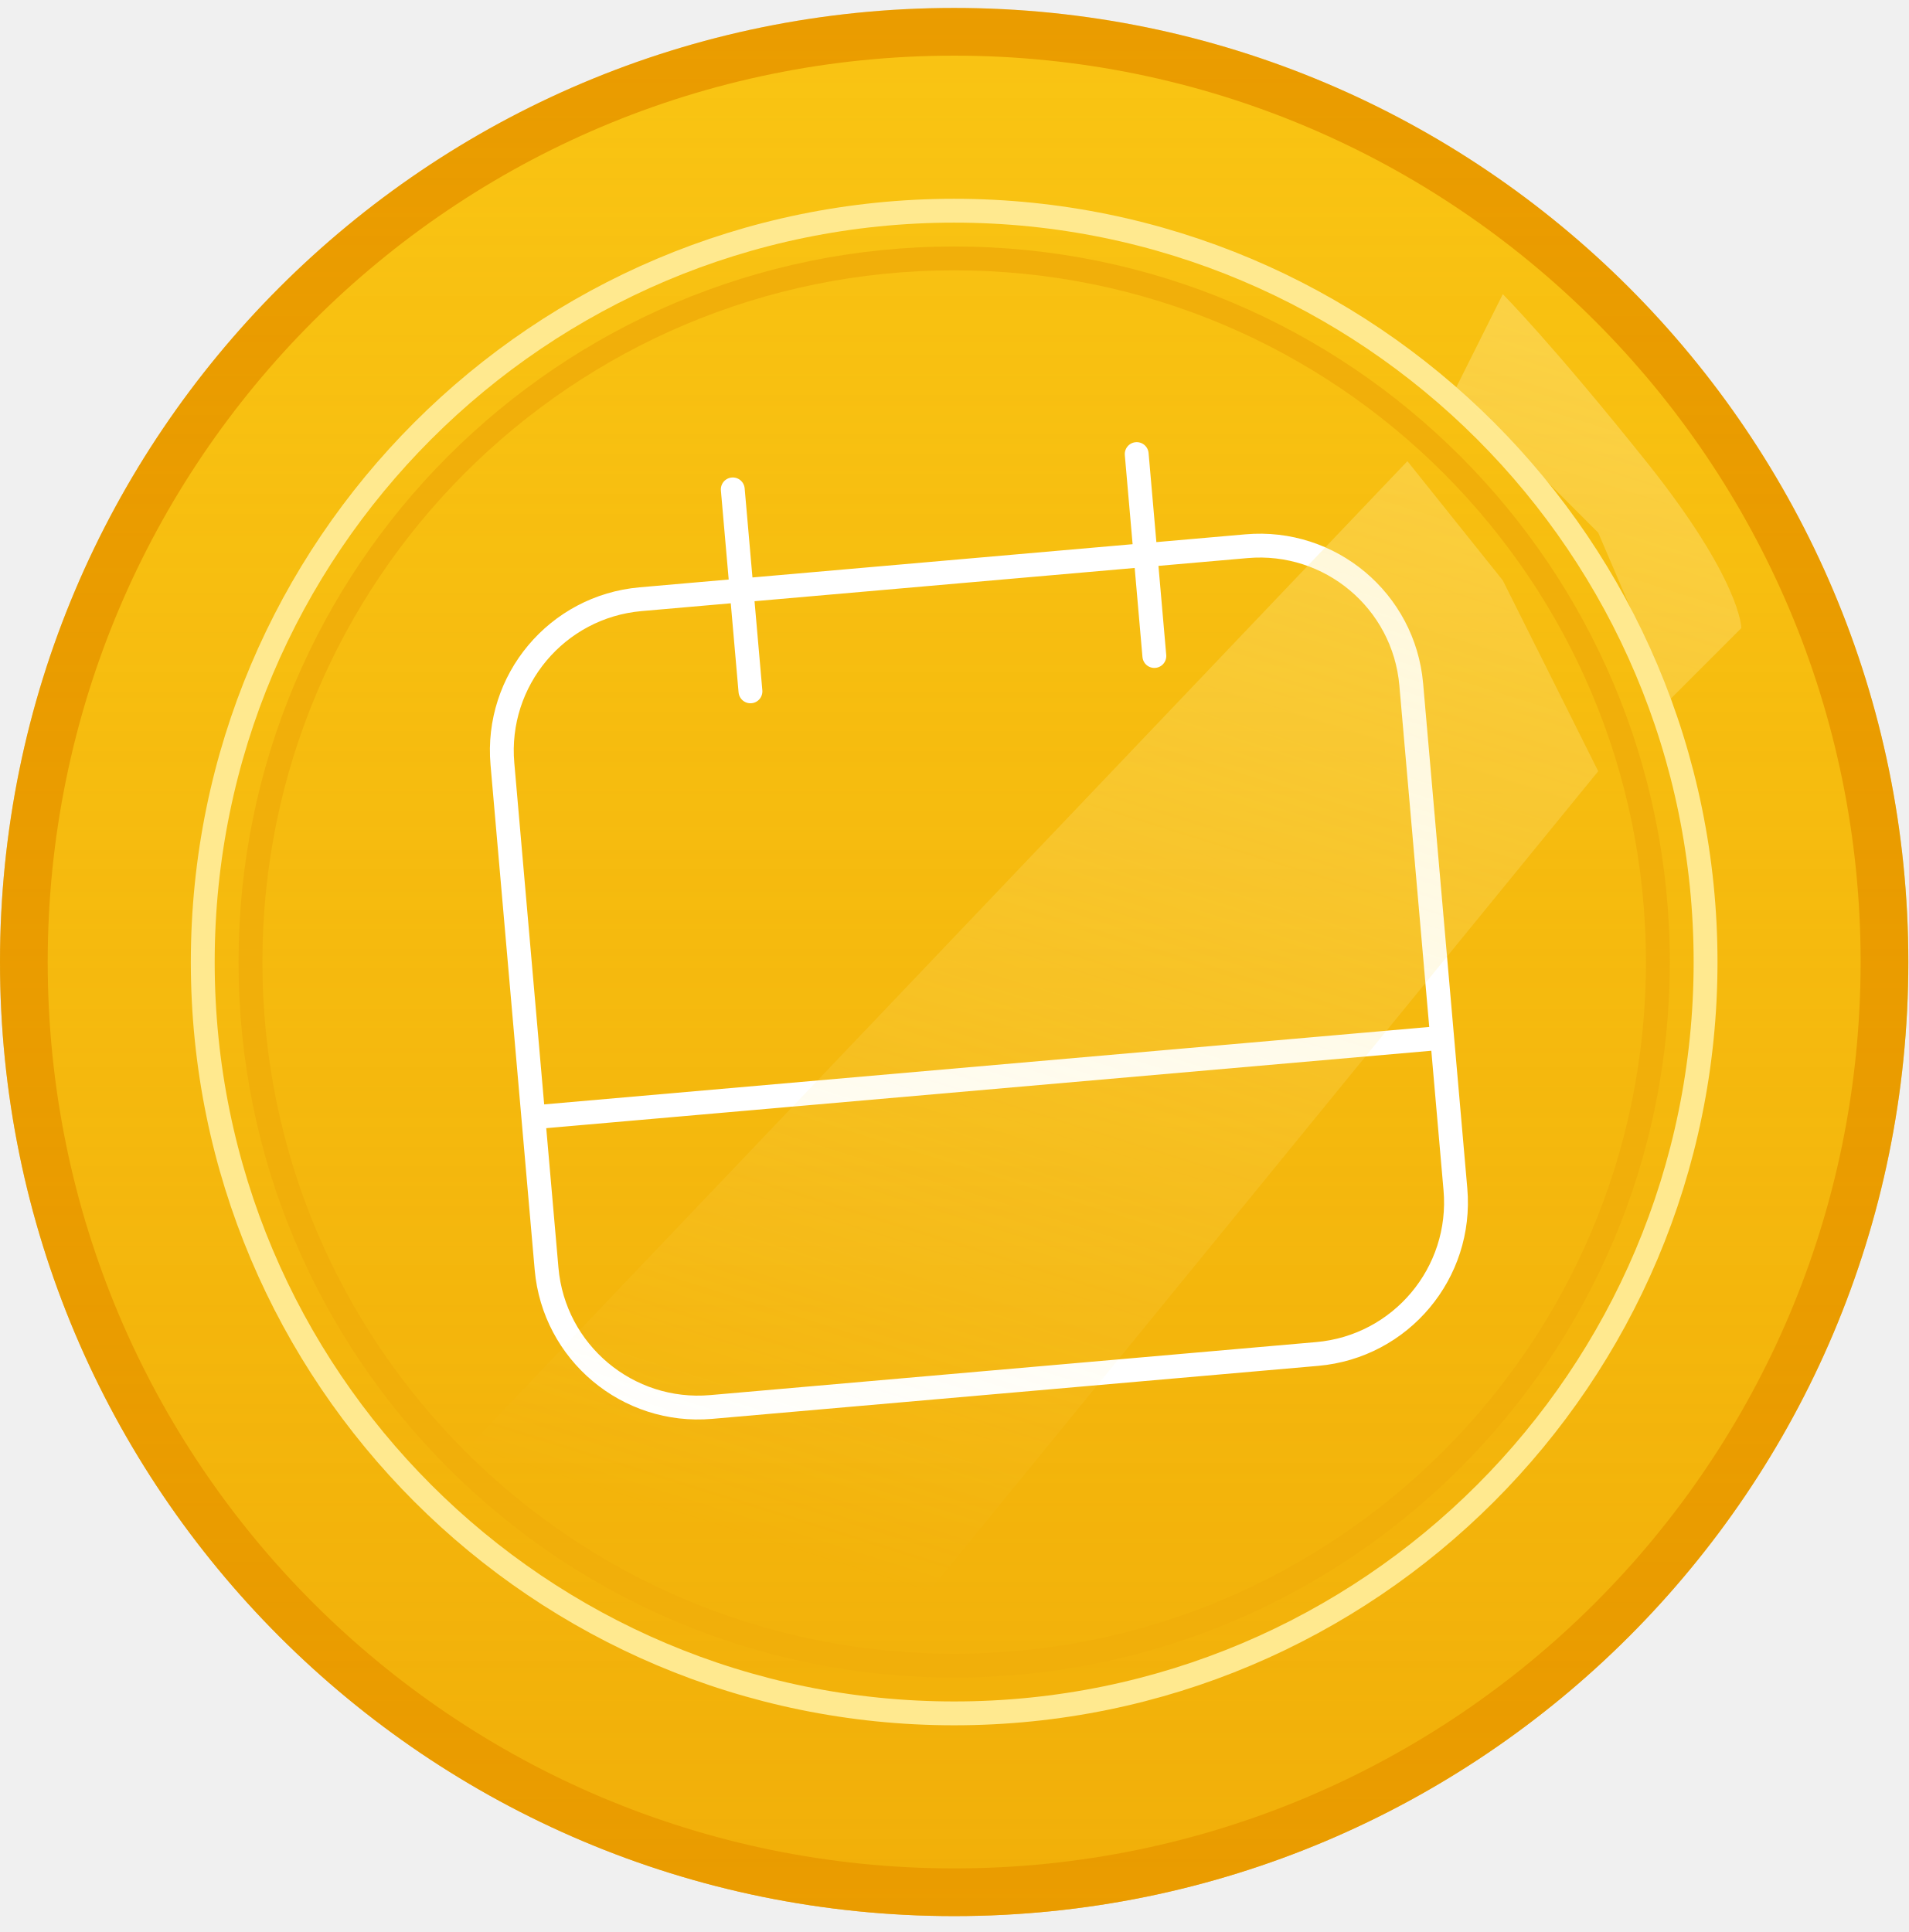
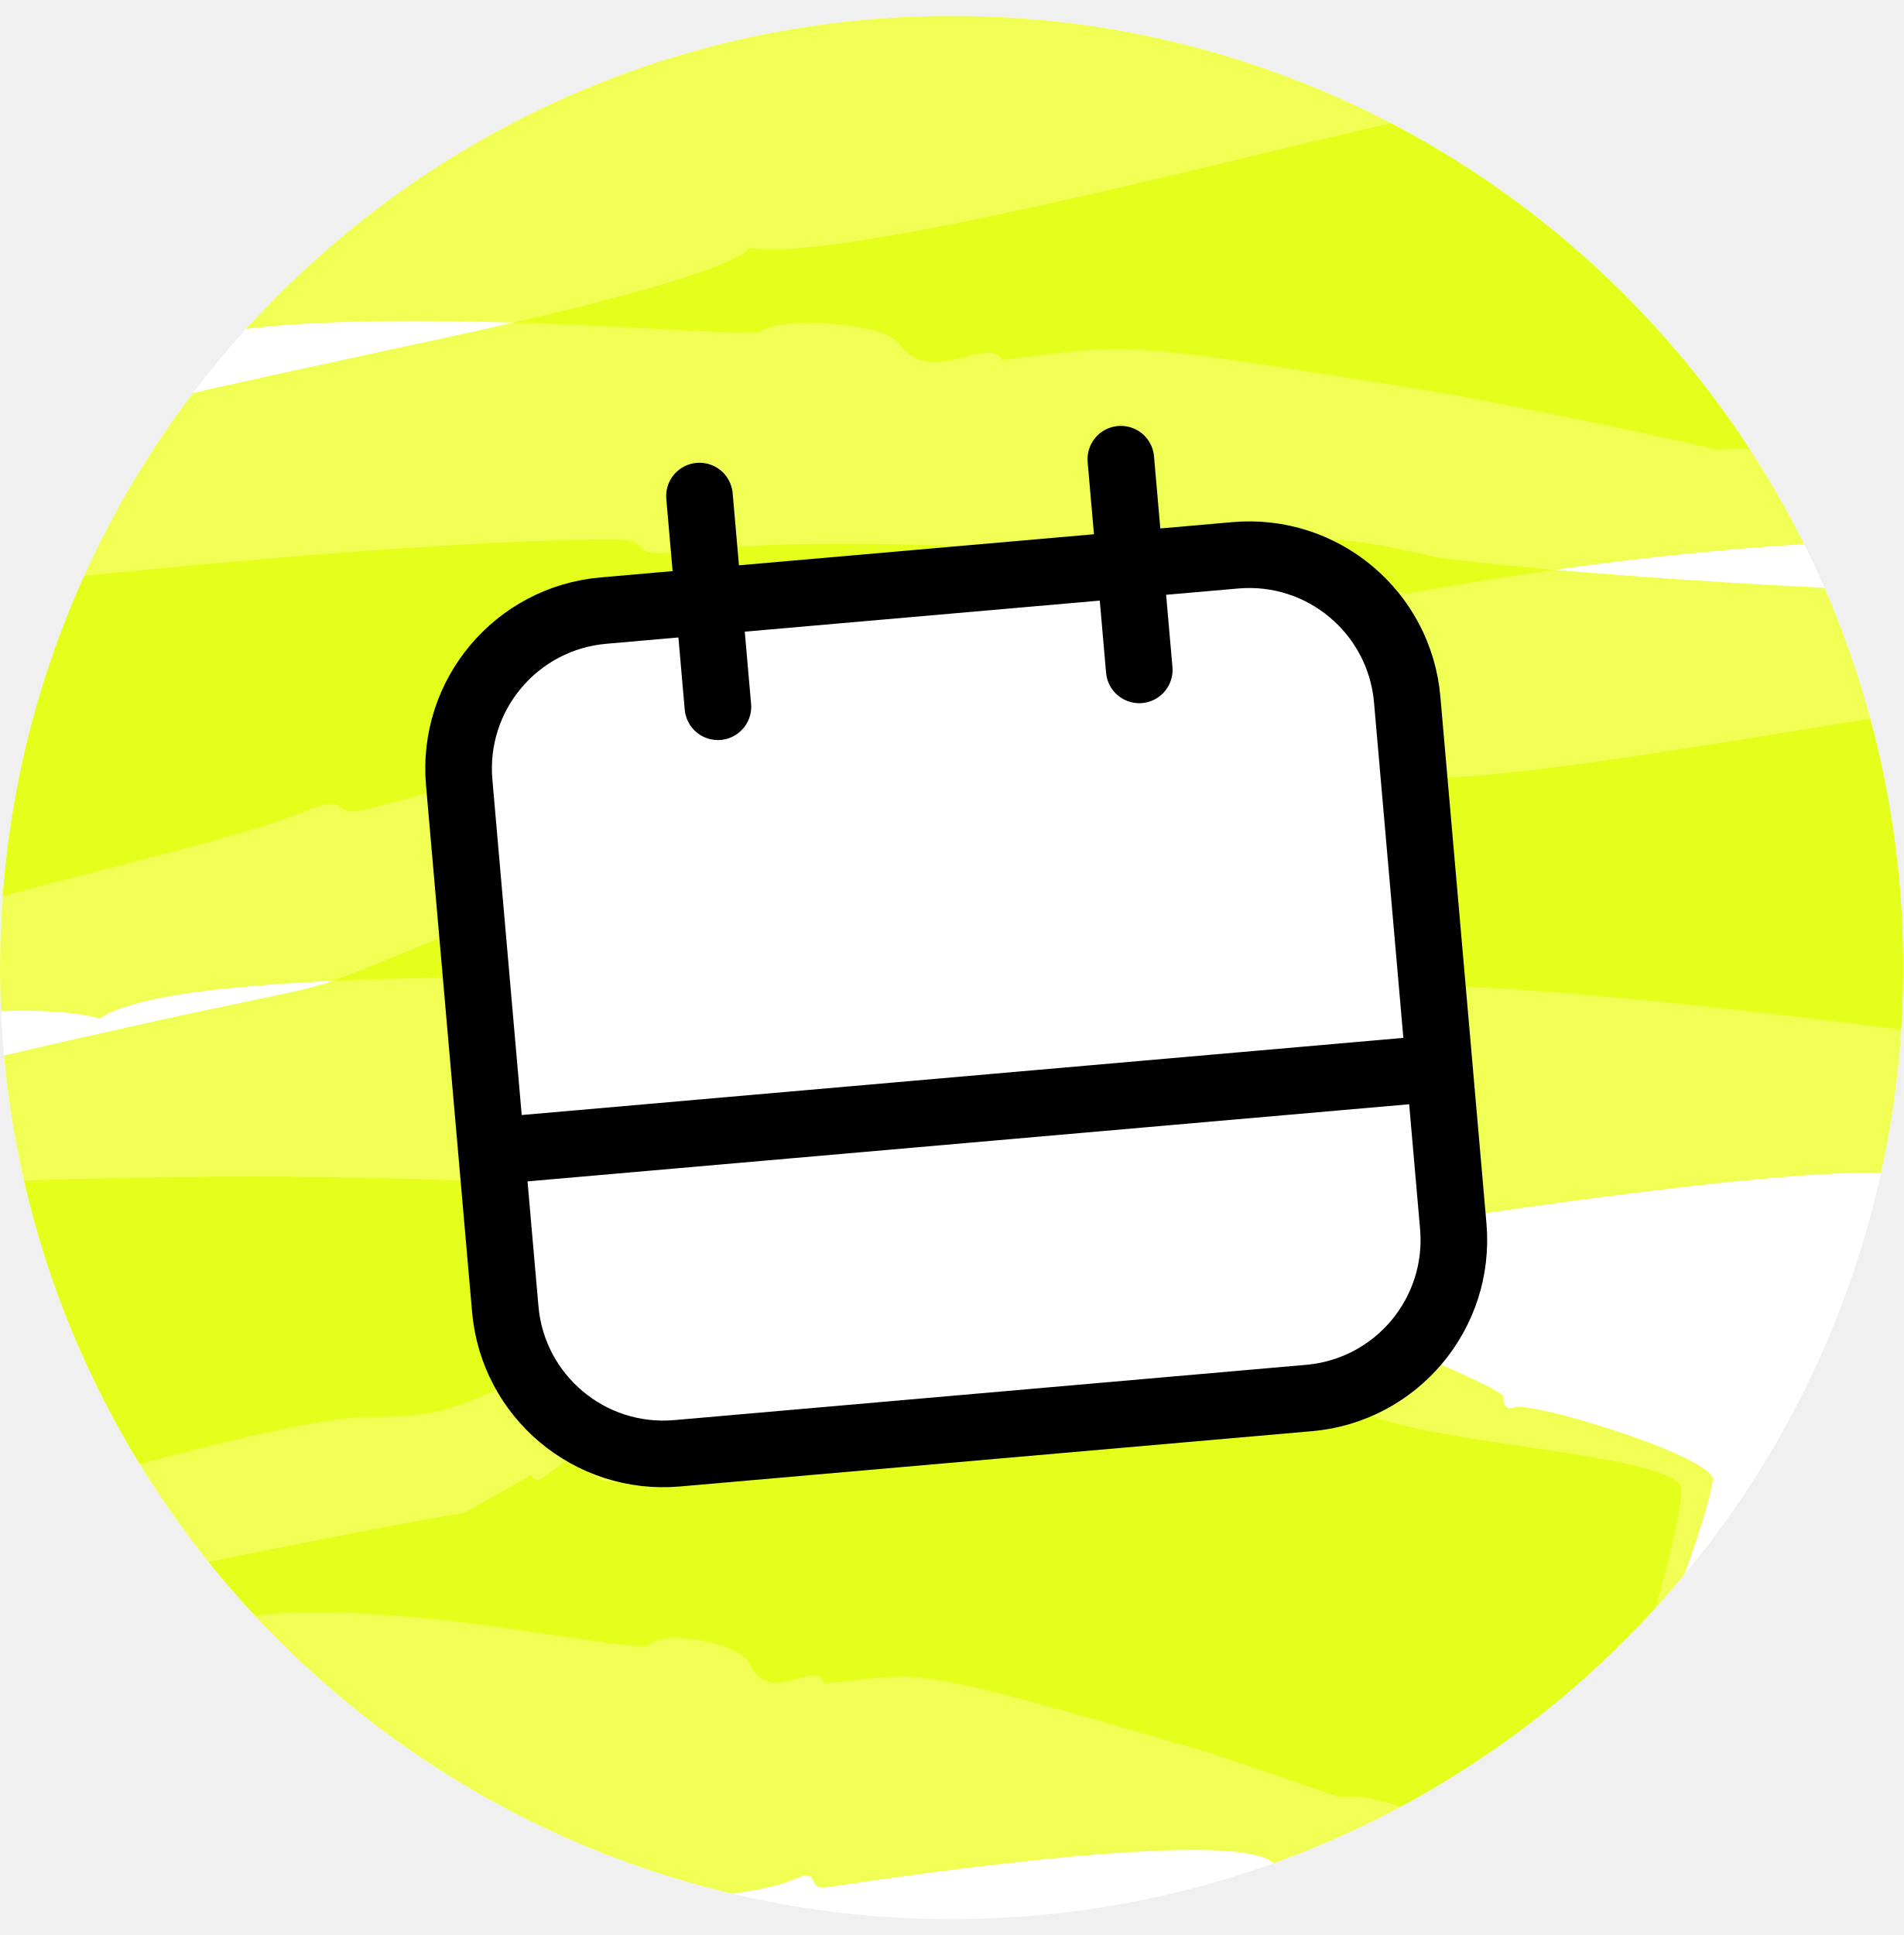
- <svg xmlns="http://www.w3.org/2000/svg" width="80" height="81" viewBox="0 0 80 81" fill="none">
-   <rect x="1" y="1.333" width="78" height="78" rx="39" fill="#FFD31A" stroke="#EA9C00" stroke-width="2" />
-   <rect y="0.333" width="80" height="80" rx="40" fill="url(#paint0_linear_199_6300)" />
-   <rect x="8.5" y="8.834" width="63" height="63" rx="31.5" stroke="#FFE98F" />
-   <rect x="10.5" y="10.834" width="59" height="59" rx="29.5" stroke="#F1AF0A" />
-   <path d="M31.46 28.985L30.719 20.518L31.46 28.985ZM48.392 27.503L47.652 19.037L48.392 27.503ZM60.457 43.511L22.358 46.844L60.457 43.511ZM29.819 58.988L55.218 56.766C58.725 56.459 61.319 53.367 61.013 49.86L59.161 28.694C58.854 25.187 55.762 22.593 52.255 22.9L26.856 25.122C23.349 25.429 20.755 28.521 21.062 32.028L22.913 53.194C23.22 56.7 26.312 59.295 29.819 58.988Z" stroke="white" stroke-linecap="round" stroke-linejoin="round" />
-   <path d="M63 12.334L61 16.334L67 22.334L70 29.334L73 26.334C73 26.334 73 24.334 69 19.334C65 14.334 63 12.334 63 12.334ZM59 19.334L19 61.334L27 67.334L36 70.334L67 32.334L63 24.334L59 19.334ZM17 62.334L14 65.334C15.558 66.859 19.592 70.334 25 73.334L35 72.334L29 70.334L22 66.334C20.285 66.483 18.139 63.378 17 62.334Z" fill="url(#paint1_linear_199_6300)" />
+ <svg xmlns="http://www.w3.org/2000/svg" xmlns:xlink="http://www.w3.org/1999/xlink" width="60px" height="61px" viewBox="0 0 60 61" version="1.1">
  <defs>
-     <linearGradient id="paint0_linear_199_6300" x1="40" y1="154.619" x2="40" y2="-56.809" gradientUnits="userSpaceOnUse">
-       <stop stop-color="#EA9C00" />
-       <stop offset="1" stop-color="#EA9C00" stop-opacity="0" />
-     </linearGradient>
-     <linearGradient id="paint1_linear_199_6300" x1="151.921" y1="-49.025" x2="108.698" y2="88.852" gradientUnits="userSpaceOnUse">
-       <stop stop-color="#FFE98F" />
-       <stop offset="1" stop-color="#FFE98F" stop-opacity="0" />
-     </linearGradient>
+     <rect id="path-1" x="0" y="0" width="60" height="60" rx="30" />
+     <polygon id="path-3" points="-3.11558151e-15 0 99 0 99 21 -3.11558151e-15 21" />
+     <polygon id="path-5" points="0 0 131 0 131 24 0 24" />
  </defs>
+   <g id="Stream" stroke="none" stroke-width="1" fill="none" fill-rule="evenodd">
+     <g id="wallfair-2.0-events" transform="translate(-96, -225)">
+       <g id="Group-25" transform="translate(96, 225.5)">
+         <g id="Group-15">
+           <mask id="mask-2" fill="white">
+             <use xlink:href="#path-1" />
+           </mask>
+           <use id="Mask" fill="#FFFFFF" xlink:href="#path-1" />
+           <g mask="url(#mask-2)">
+             <g transform="translate(-45, -4.5)">
+               <g id="Group-3" stroke-width="1" fill="none" transform="translate(14, 0)">
+                 <mask id="mask-4" fill="white">
+                   <use xlink:href="#path-3" />
+                 </mask>
+                 <g id="Clip-2" />
+                 <path d="M18.692,17.602 C16.045,15.988 2.341,21.147 1.464,20.997 C0.492,20.581 -0.379,9.199 0.17,7.215 C0.355,6.546 0.678,6.359 1.509,6.418 C1.844,6.481 3.078,6.131 4.752,5.725 C8.489,4.818 11.449,3.946 18.76,2.449 C19.007,2.772 19.527,1.489 19.69,1.904 C19.748,2.022 20.206,2.037 20.966,1.996 C23.668,1.849 26.514,1.456 28.389,1.292 C34.804,0.73 41.995,0.011 48.449,-5.60599532e-06 C49.802,-0.002 48.726,0.65 50.319,0.439 C54.347,-0.098 61.44,1.057 63.664,0.72 C65.742,0.405 66.193,0.421 68.129,1.12 C70.116,1.689 80.798,2.882 82.106,2.51 C82.429,2.355 82.646,2.482 82.618,2.735 C82.836,2.813 90.052,4.656 90.057,4.946 C90.076,5.21 90.283,5.388 90.52,5.27 C90.95,5.003 99.009,6.482 99,7.245 C98.975,9.424 96.22,17.877 94.987,19.772 C94.331,20.777 92.93,20.269 91.155,19.544 C89.382,18.82 87.206,18.002 85.148,18.177 C83.98,17.883 78.222,16.67 75.931,16.302 C65.749,14.668 66.815,14.863 62.584,15.348 C62.163,14.538 60.334,16.252 59.31,14.802 C58.892,14.211 55.691,13.929 54.971,14.452 C54.814,14.566 53.682,14.456 52.041,14.388 C51.163,14.35 38.017,13.482 36.381,15.097 C33.101,13.742 21.974,16.708 18.692,17.602" id="Fill-1" fill="#F1FF54" style="mix-blend-mode: multiply;" mask="url(#mask-4)" />
+               </g>
+               <path d="M90.013,7.646 C91.902,8.665 109.657,6.369 111.71,7.175 C112.763,7.845 110.674,19.358 109.837,20.85 C109.221,21.946 109.205,20.884 104.788,21.014 C99.954,21.158 94.53,21.763 89.325,22.727 C89.059,22.405 88.46,23.679 88.292,23.268 C87.972,22.658 79.282,24.217 78.709,24.321 C70.655,25.772 64.597,27.391 56.687,29.477 C55.204,29.867 56.276,28.919 54.564,29.595 C51.187,30.926 42.74,32.519 39.991,33.923 C37.822,35.029 37.34,35.145 35.098,35.354 C32.814,35.569 21.123,39.415 19.945,40.638 C19.654,40.94 19.392,40.944 19.343,40.697 C19.208,40.721 10.966,42.861 10.91,42.726 C10.797,42.5 10.521,42.457 10.319,42.697 C9.851,43.169 1.167,46.586 0.889,45.912 C0.089,43.973 -0.305,34.91 0.28,32.492 C0.894,29.959 7.117,30.813 11.51,28.067 C38.251,20.112 31.221,22.651 37.783,19.607 C38.452,20.21 40.178,17.81 41.677,18.789 C42.296,19.193 46.049,18.314 46.784,17.549 C47.101,17.22 52.106,16.151 57.26,15.029 C58.563,14.746 67.634,12.892 68.641,11.818 C71.883,12.323 87.16,8.124 90.013,7.646" id="Fill-4" fill="#F1FF54" style="mix-blend-mode: multiply;" />
+               <g id="Group-8" stroke-width="1" fill="none" transform="translate(0, 21)">
+                 <mask id="mask-6" fill="white">
+                   <use xlink:href="#path-5" />
+                 </mask>
+                 <g id="Clip-7" />
+                 <path d="M24.464,18.711 C20.552,17.226 2.549,24.028 1.509,24 C0.888,23.862 0.399,20.992 0.175,17.908 C-0.417,9.729 0.555,9.683 2.166,9.607 C2.166,9.607 16.053,5.771 24.905,3.957 C25.225,4.255 25.936,2.968 26.141,3.361 C26.216,3.471 26.818,3.47 27.819,3.359 C37.201,2.314 54.687,0.101 64.102,0 C65.888,-0.019 64.48,0.623 66.58,0.38 C70.851,-0.116 76.015,0.307 80.636,0.344 C86.881,0.392 85.542,-0.529 90.087,0.521 C91.793,0.916 106.786,2.007 108.512,1.521 C108.923,1.362 109.218,1.482 109.198,1.728 C109.415,1.78 119.076,3.408 119.109,3.675 C119.159,3.932 119.445,4.1 119.743,3.978 C120.012,3.912 122.807,4.039 125.54,4.423 C128.273,4.806 130.949,5.269 130.987,5.641 C131.205,7.774 128.619,16.101 127.19,17.984 C126.436,18.98 124.503,18.502 122.046,17.853 C114.77,15.932 117.675,17.184 109.955,16.124 C88.533,13.185 86.925,14.107 83.357,14.448 C82.76,13.668 80.349,15.353 78.935,14.026 C78.344,13.473 74.05,13.254 73.096,13.776 C72.224,14.14 51.08,13.013 48.151,15.111 C43.246,13.746 25.337,18.506 24.464,18.711" id="Fill-6" fill="#F1FF54" style="mix-blend-mode: multiply;" mask="url(#mask-6)" />
+               </g>
+               <path d="M107.972,26 C110.117,27.338 125.953,25.697 127.746,26.51 C128.684,27.199 126.785,38.407 125.91,40.024 C125.595,40.606 125.243,40.692 124.455,40.366 C122.457,39.537 110.117,40.518 106.78,40.87 C106.546,40.53 105.945,41.74 105.806,41.32 C105.122,39.698 79.35,44.213 76.462,44.742 C75.084,44.993 76.106,44.163 74.507,44.678 C71.109,45.772 63.493,46.533 60.959,47.679 C58.933,48.595 58.485,48.649 56.416,48.68 C54.021,48.715 43.44,51.629 42.371,52.729 C42.099,53.008 41.859,52.994 41.818,52.747 C41.718,52.758 34.1,54.324 34.061,54.215 C33.958,53.986 33.706,53.927 33.52,54.152 C33.156,54.477 25.216,57.578 24.948,56.905 C24.179,54.971 23.681,46.035 24.237,43.659 C24.824,41.142 30.725,42.204 34.782,39.774 C60.371,33.435 51.483,36.525 59.38,33.364 C59.975,34.003 61.655,31.796 63.012,32.896 C63.568,33.346 67.058,32.776 67.773,32.096 C68.628,31.284 86.591,29.972 88.162,28.359 C90.475,28.952 96.128,27.924 107.972,26" id="Fill-9" fill="#F1FF54" style="mix-blend-mode: multiply;" />
+               <path d="M38.779,56.373 C36.948,54.633 26.772,57.899 25.893,57.529 C25.171,56.991 24.74,45.685 25.173,43.928 C25.326,43.306 25.567,43.174 26.186,43.354 C26.529,43.483 38.664,41.586 39.137,41.526 C39.315,41.87 39.732,40.668 39.843,41.092 C39.926,41.339 41.207,41.34 43.108,41.318 C43.986,41.306 52.381,40.821 61.392,41.306 C62.405,41.36 61.566,41.935 62.771,41.826 C65.786,41.553 70.635,42.993 72.767,42.772 C76.101,42.428 73.835,43.173 81.492,44.685 C83.799,45.141 86.052,45.516 86.577,45.31 C86.839,45.175 86.993,45.31 86.944,45.556 C86.944,45.556 92.417,47.759 92.395,48.028 C92.375,48.285 92.517,48.468 92.712,48.365 C93.269,48.149 99.112,49.943 98.998,50.663 C98.67,52.747 95.395,60.729 94.228,62.5 C92.997,64.37 90.349,60.373 87.201,60.649 C86.739,60.489 83.537,59.379 83.071,59.241 C72.988,56.261 74.143,56.821 70.974,57.066 C70.725,56.229 69.278,57.89 68.616,56.427 C68.35,55.841 66.037,55.336 65.471,55.85 C65.232,56.067 62.169,55.43 58.972,55.075 C57.865,54.952 52.631,54.439 51.848,55.404 C49.376,53.908 40.953,55.905 38.779,56.373" id="Fill-11" fill="#F1FF54" style="mix-blend-mode: multiply;" />
+               <path d="M87.228,48 C88.237,49.537 97.017,49.631 97.971,50.814 C98.359,51.596 94.773,62.8 94.4,63.598 C94.153,64.126 93.994,64.165 93.712,63.782 C92.908,62.69 87.352,62.557 85.734,62.592 C85.643,62.233 85.306,63.374 85.257,62.945 C85.081,61.38 72.973,63.214 71.074,63.495 C70.397,63.596 70.873,62.872 70.093,63.223 C68.6,63.893 64.591,63.888 63.397,64.697 C62.415,65.36 62.197,65.395 61.137,65.159 C60.093,64.93 54.671,66.428 54.148,67.34 C54.027,67.581 53.897,67.529 53.859,67.283 C53.859,67.283 49.93,67.767 49.891,67.624 C49.826,67.384 49.685,67.294 49.602,67.485 C49.448,67.775 45.425,69.538 45.237,68.836 C44.705,66.845 43.884,58.078 44.014,55.873 C44.15,53.527 47.269,55.502 49.261,53.706 C50.135,53.528 57.464,52.024 59.614,51.698 L61.75,50.498 C62.095,51.19 62.857,49.215 63.632,50.438 C63.946,50.936 65.734,50.746 66.089,50.161 C66.267,49.867 72.694,49.495 72.996,49.463 C73.743,49.386 76.235,49.218 76.671,48.468 C78.146,49.446 82.632,48.429 87.228,48" id="Fill-13" fill="#F1FF54" style="mix-blend-mode: multiply;" />
+             </g>
+           </g>
+         </g>
+         <g id="Group-10-Copy-2" transform="translate(30, 29.5) rotate(-5) translate(-30, -29.5) translate(15, 14.5)">
+           <rect id="Rectangle" fill="#EFFF54" x="0.698" y="20.93" width="28.605" height="1.395" />
+           <rect id="Rectangle-Copy-2" fill="#EFFF54" x="0.698" y="4.186" width="28.605" height="1.395" />
+           <polygon id="Rectangle-Copy-3" fill="#EFFF54" transform="translate(1.744186, 16.04651) rotate(90) translate(-1.744186, -16.04651) " points="-10.465 15.349 13.953 15.349 13.953 16.744 -10.465 16.744" />
+           <polygon id="Rectangle-Copy-3" fill="#EFFF54" transform="translate(28.25581, 16.39535) rotate(90) translate(-28.25581, -16.39535) " points="15.698 15.698 40.814 15.698 40.814 17.093 15.698 17.093" />
+           <path d="M2.442,7.971 C2.702,6.843 3.386,6.047 4.491,5.581 C5.597,5.116 5.744,4.884 4.932,4.884 L1.744,4.884 L1.522,7.529 L2.442,7.971 Z" id="Path-2" fill="#EFFF54" />
+           <path d="M2.442,28.901 C2.702,27.773 3.386,26.977 4.491,26.512 C5.597,26.047 5.744,25.814 4.932,25.814 L1.744,25.814 L1.522,28.459 L2.442,28.901 Z" id="Path-2-Copy-2" fill="#EFFF54" transform="translate(3.485073, 27.35735) scale(1, -1) translate(-3.485073, -27.35735) " />
+           <path d="M25.465,7.971 C25.726,6.843 26.409,6.047 27.515,5.581 C28.62,5.116 28.767,4.884 27.955,4.884 L24.767,4.884 L24.546,7.529 L25.465,7.971 Z" id="Path-2-Copy" fill="#EFFF54" transform="translate(26.50833, 6.427116) scale(-1, 1) translate(-26.50833, -6.427116) " />
+           <path d="M25.465,28.901 C25.726,27.773 26.409,26.977 27.515,26.512 C28.62,26.047 28.767,25.814 27.955,25.814 L24.767,25.814 L24.546,28.459 L25.465,28.901 Z" id="Path-2-Copy-3" fill="#EFFF54" transform="translate(26.50833, 27.35735) scale(-1, -1) translate(-26.50833, -27.35735) " />
+           <g id="Calendar-Alt.11" transform="translate(0, -0)">
+             <path d="M5,30 L25,30 C27.762,30 30,27.762 30,25 L30,8.333 C30,5.572 27.762,3.333 25,3.333 L5,3.333 C2.239,3.333 0,5.572 0,8.333 L0,25 C0,27.762 2.239,30 5,30 Z" id="Path" fill="#FFFFFF" />
+             <path d="M8.333,6.667 L8.333,-1.13686838e-13 M21.667,6.667 L21.667,1.13686838e-13 M30,20 L4.54747351e-13,20 M5,30 L25,30 C27.762,30 30,27.762 30,25 L30,8.333 C30,5.572 27.762,3.333 25,3.333 L5,3.333 C2.239,3.333 4.54747351e-13,5.572 4.54747351e-13,8.333 L4.54747351e-13,25 C4.54747351e-13,27.762 2.239,30 5,30 Z" id="Shape" stroke="#000000" stroke-width="2.1" stroke-linecap="round" stroke-linejoin="round" />
+           </g>
+         </g>
+       </g>
+     </g>
+   </g>
</svg>
